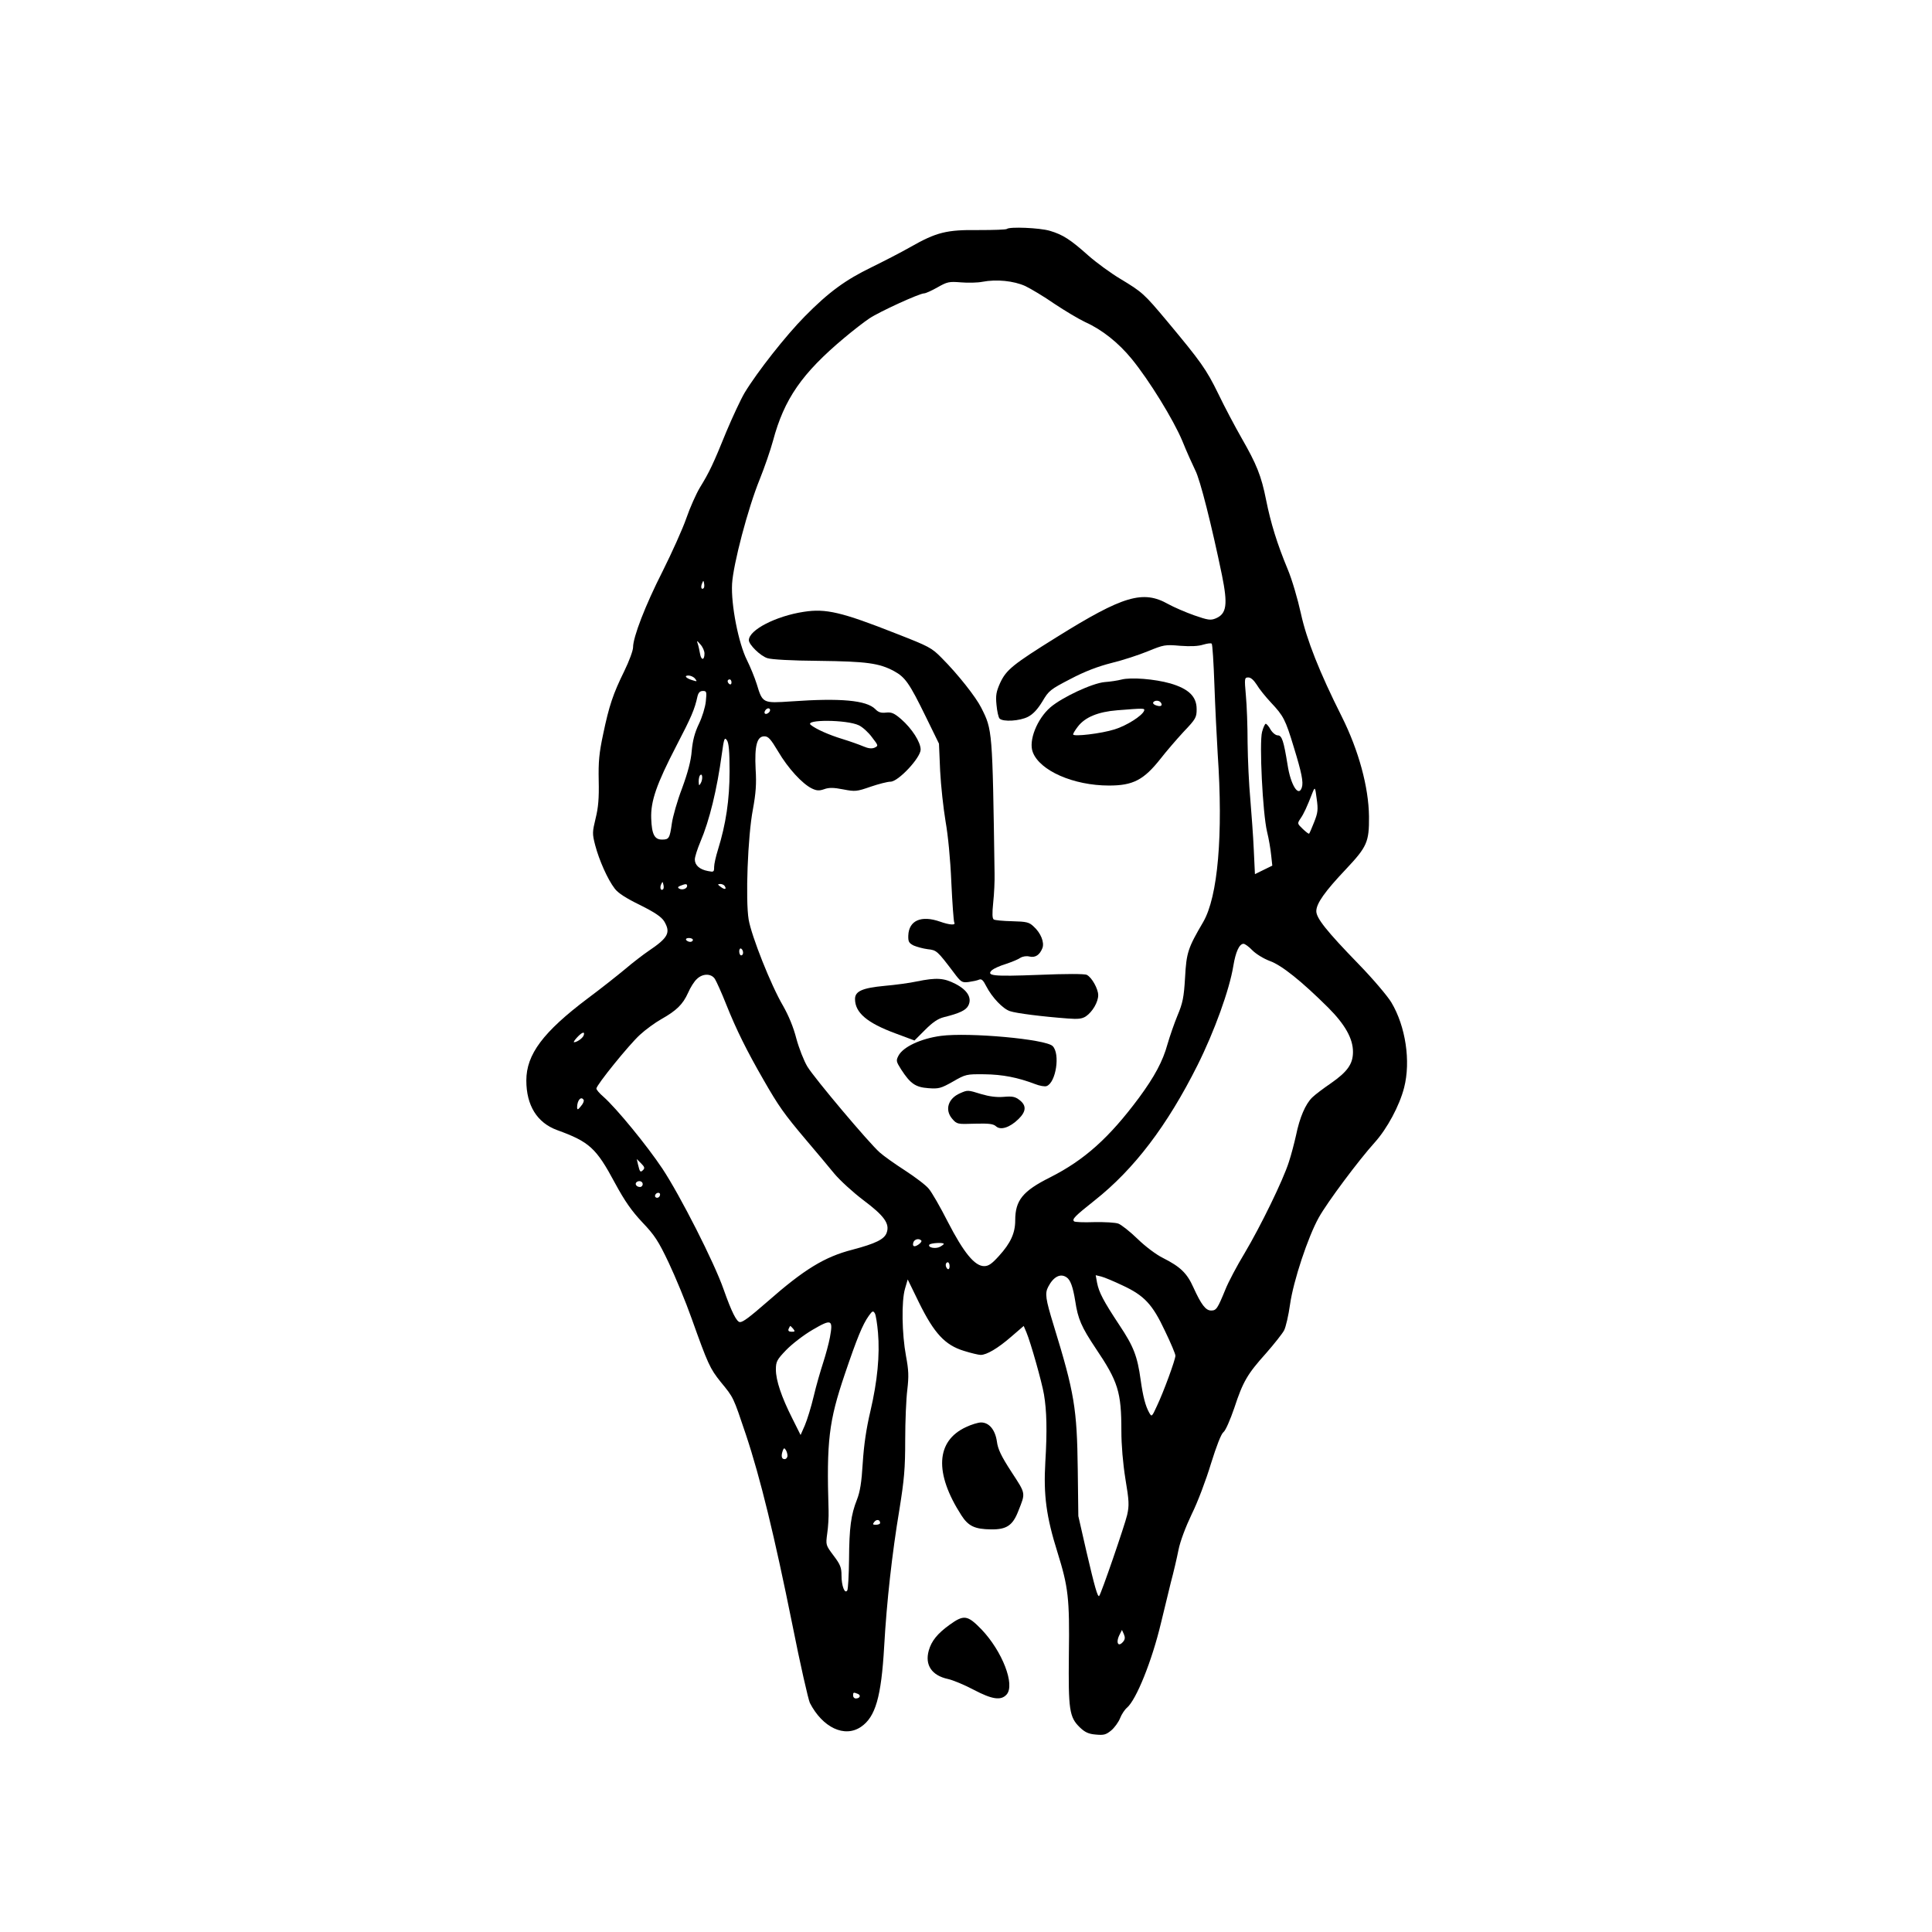
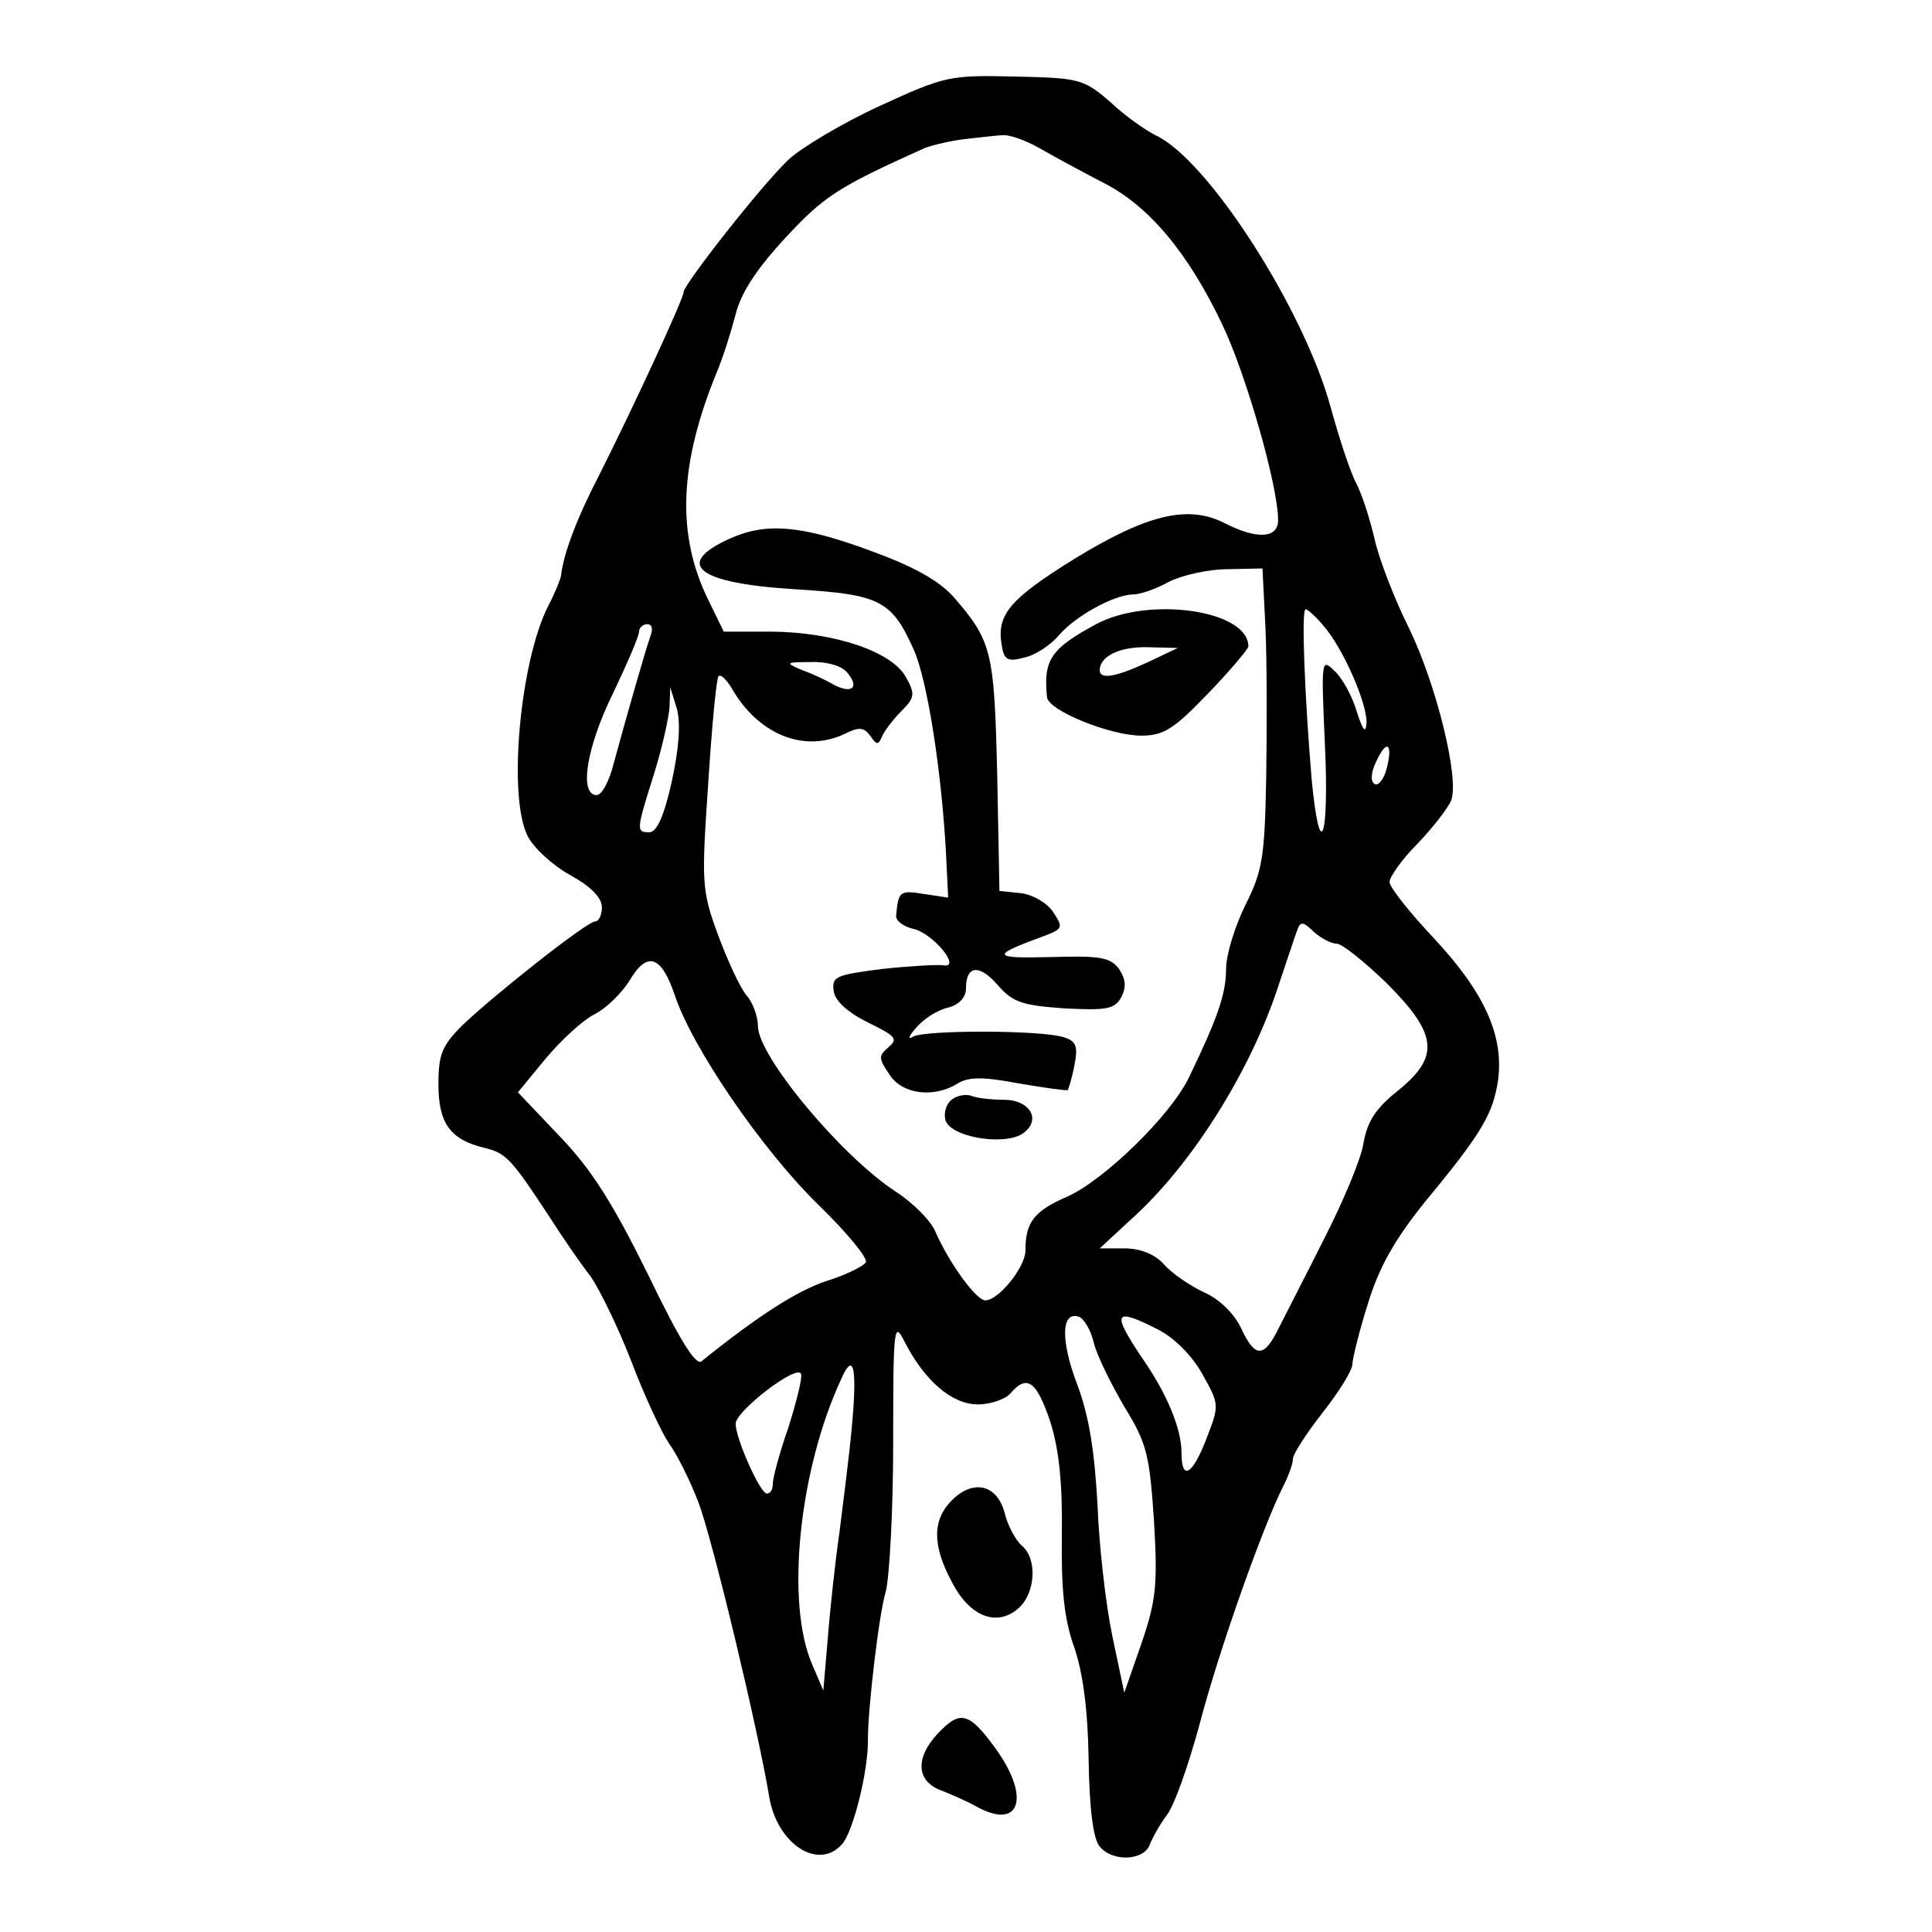
- <svg xmlns="http://www.w3.org/2000/svg" version="1.0" width="1001pt" height="1001pt" viewBox="0 0 1001 1001" preserveAspectRatio="xMidYMid meet">
-   <g transform="translate(0,1001) scale(0.1,-0.1)" fill="#000000" stroke="none">
-     <path d="M5217 8824 c-4 -4 -69 -6 -146 -6 -167 2 -219 -11 -356 -89 -49 -28 -139 -74 -200 -104 -134 -65 -221 -128 -345 -254 -97 -98 -246 -287 -312 -396 -20 -34 -62 -124 -94 -200 -68 -168 -89 -212 -137 -290 -20 -33 -52 -105 -71 -160 -19 -55 -75 -179 -123 -275 -90 -177 -153 -341 -153 -394 0 -16 -20 -71 -45 -122 -59 -120 -79 -180 -110 -328 -21 -98 -25 -143 -23 -241 2 -90 -2 -139 -16 -195 -17 -71 -18 -79 -2 -140 20 -76 64 -176 101 -224 17 -23 59 -50 131 -85 78 -39 110 -61 125 -84 35 -59 22 -85 -82 -155 -25 -17 -79 -58 -120 -93 -41 -34 -128 -103 -194 -152 -231 -174 -318 -290 -318 -425 0 -130 56 -219 159 -257 168 -61 203 -93 300 -274 52 -96 86 -144 142 -204 63 -66 83 -96 137 -210 34 -72 88 -202 118 -287 85 -238 95 -260 151 -330 68 -83 64 -75 131 -274 75 -225 148 -526 240 -982 41 -207 83 -390 91 -407 66 -128 180 -182 265 -124 75 51 105 155 120 416 13 231 41 483 79 710 25 156 30 212 30 361 0 96 5 214 11 260 8 70 7 100 -7 175 -21 113 -24 283 -5 348 l14 48 59 -121 c78 -158 134 -219 232 -249 38 -12 77 -21 87 -21 31 0 89 34 158 94 l65 56 14 -33 c22 -52 80 -257 91 -322 14 -83 17 -186 7 -350 -10 -172 5 -283 63 -468 56 -180 63 -237 59 -529 -3 -286 2 -325 57 -378 26 -25 45 -34 82 -37 42 -4 53 -1 80 21 17 14 38 43 46 63 8 21 25 46 36 55 48 41 129 241 176 438 15 63 38 158 51 210 14 52 32 129 40 170 9 45 37 119 69 186 30 60 74 177 99 260 29 93 53 155 65 164 11 8 35 64 56 125 45 137 68 176 165 284 42 48 84 101 93 118 9 17 23 78 31 135 17 121 93 350 149 450 44 79 206 296 289 388 65 72 129 191 153 285 35 136 8 317 -66 441 -19 32 -95 122 -170 199 -166 171 -219 238 -219 274 0 40 45 103 153 217 110 117 121 141 120 274 -2 152 -53 341 -141 517 -116 231 -182 398 -212 535 -16 73 -46 176 -68 228 -56 135 -88 240 -112 359 -25 126 -49 185 -127 321 -33 58 -88 161 -121 230 -62 127 -90 166 -266 377 -119 142 -127 149 -241 218 -49 29 -124 84 -165 120 -94 84 -133 109 -200 129 -53 16 -210 22 -223 10z m95 -296 c29 -14 98 -55 151 -92 54 -36 126 -79 160 -95 87 -39 172 -107 240 -190 91 -111 217 -316 263 -426 22 -55 53 -123 67 -152 25 -47 85 -286 138 -542 31 -153 25 -201 -32 -225 -27 -11 -40 -9 -112 16 -45 16 -105 42 -134 58 -131 74 -233 44 -578 -171 -228 -142 -261 -169 -293 -237 -20 -45 -24 -64 -19 -114 3 -33 10 -65 16 -71 18 -18 104 -13 147 9 27 14 50 39 75 80 33 56 41 62 145 116 74 39 142 65 213 83 58 14 143 42 189 61 81 33 88 35 167 28 55 -4 94 -2 119 6 21 6 40 9 44 5 4 -3 10 -99 14 -213 4 -114 12 -274 17 -357 29 -421 1 -741 -75 -872 -79 -135 -87 -158 -94 -288 -6 -102 -12 -132 -39 -196 -17 -41 -40 -108 -52 -149 -24 -88 -67 -168 -148 -278 -154 -207 -282 -322 -460 -412 -142 -71 -181 -119 -181 -223 0 -66 -24 -118 -84 -184 -37 -41 -54 -53 -77 -53 -49 0 -106 70 -188 229 -39 77 -84 155 -99 172 -14 18 -70 60 -122 94 -53 34 -112 76 -132 94 -54 47 -338 384 -375 445 -18 30 -43 94 -57 145 -15 59 -40 119 -69 170 -63 107 -163 360 -178 446 -17 100 -5 432 22 572 15 82 19 132 14 208 -6 122 7 170 45 170 21 0 33 -14 72 -79 51 -87 125 -167 174 -191 25 -12 38 -13 64 -4 24 9 49 9 99 -1 62 -12 70 -11 142 14 41 14 88 26 103 26 40 0 155 123 156 166 0 39 -45 109 -101 158 -36 31 -50 37 -78 34 -25 -3 -40 1 -56 18 -46 46 -180 58 -435 40 -148 -10 -149 -10 -179 89 -11 35 -34 91 -51 125 -44 88 -83 287 -77 395 6 102 82 391 143 541 25 62 56 152 69 200 58 217 150 350 370 534 44 37 102 82 129 100 52 35 260 130 284 130 8 0 39 14 69 31 51 29 60 31 122 26 36 -3 86 -2 111 3 73 14 162 5 222 -22z m-1666 -1565 c-11 -11 -17 4 -9 23 7 18 8 18 11 1 2 -10 1 -21 -2 -24z m4 -339 c0 -36 -17 -37 -23 -1 -3 17 -8 41 -12 52 -6 18 -4 17 14 -4 12 -13 21 -34 21 -47z m-49 -130 c12 -15 11 -16 -11 -9 -35 10 -49 25 -23 25 11 0 27 -7 34 -16z m2910 -31 c12 -21 46 -63 74 -93 65 -69 75 -88 118 -230 41 -133 51 -183 42 -210 -17 -53 -58 13 -74 118 -20 123 -29 152 -51 152 -10 0 -27 13 -37 30 -9 17 -21 30 -25 30 -4 0 -13 -19 -19 -42 -15 -55 3 -423 26 -518 9 -36 18 -90 21 -120 l6 -55 -45 -22 -45 -22 -6 127 c-3 70 -12 188 -18 262 -7 74 -13 205 -14 290 0 85 -4 197 -9 248 -8 89 -7 92 13 92 13 0 28 -14 43 -37z m-2721 11 c0 -8 -4 -12 -10 -9 -5 3 -10 10 -10 16 0 5 5 9 10 9 6 0 10 -7 10 -16z m-133 -98 c-3 -30 -19 -82 -36 -117 -22 -46 -32 -86 -37 -139 -4 -52 -20 -112 -50 -194 -25 -65 -48 -147 -53 -182 -11 -78 -15 -84 -51 -84 -39 0 -53 27 -56 110 -3 89 27 176 130 375 78 150 95 189 110 258 5 19 13 27 28 27 19 0 20 -4 15 -54z m333 -45 c0 -12 -20 -25 -27 -18 -7 7 6 27 18 27 5 0 9 -4 9 -9z m460 -79 c19 -9 50 -37 68 -62 33 -43 34 -44 13 -54 -15 -6 -32 -4 -58 7 -21 9 -69 26 -108 38 -69 21 -137 51 -164 73 -37 29 187 28 249 -2z m-670 -238 c0 -148 -19 -274 -60 -406 -11 -35 -20 -75 -20 -90 0 -26 -2 -27 -32 -21 -43 8 -68 30 -68 60 0 13 13 54 29 92 47 110 86 271 111 455 11 80 14 88 26 71 10 -14 14 -56 14 -161z m-149 -61 c-9 -16 -10 -15 -11 8 0 14 3 29 8 33 12 12 14 -22 3 -41z m3178 -202 c-12 -31 -24 -58 -26 -60 -2 -3 -16 8 -33 24 -29 28 -29 28 -12 54 17 24 34 61 63 136 12 29 13 28 21 -34 8 -56 6 -72 -13 -120z m-3373 -348 c-11 -11 -19 6 -11 24 8 17 8 17 12 0 3 -10 2 -21 -1 -24z m124 17 c0 -15 -26 -23 -41 -14 -9 5 -7 10 7 15 27 11 34 10 34 -1z m195 -1 c11 -17 0 -20 -21 -4 -17 13 -17 14 -2 15 9 0 20 -5 23 -11z m-165 -279 c0 -5 -6 -10 -14 -10 -8 0 -18 5 -21 10 -3 6 3 10 14 10 12 0 21 -4 21 -10z m2899 -54 c19 -19 58 -43 90 -55 62 -22 166 -106 302 -241 88 -88 129 -161 129 -230 0 -63 -29 -103 -115 -163 -38 -26 -82 -59 -96 -73 -35 -34 -65 -103 -84 -196 -9 -40 -25 -102 -37 -138 -30 -95 -147 -334 -229 -472 -40 -66 -85 -151 -100 -189 -41 -100 -47 -109 -74 -109 -28 0 -51 30 -92 120 -33 74 -68 107 -157 152 -35 17 -92 60 -132 99 -39 38 -84 73 -99 79 -15 6 -72 9 -126 8 -54 -2 -101 0 -104 4 -12 11 4 27 106 108 205 162 376 387 533 700 88 176 166 392 186 515 12 73 31 115 53 115 7 0 28 -15 46 -34z m-2639 -12 c0 -8 -4 -14 -10 -14 -5 0 -10 9 -10 21 0 11 5 17 10 14 6 -3 10 -13 10 -21z m-146 -136 c8 -13 35 -72 59 -133 52 -130 106 -239 193 -390 78 -136 106 -176 221 -312 50 -59 116 -137 145 -173 30 -36 98 -98 151 -138 108 -81 138 -122 121 -169 -12 -34 -57 -56 -178 -88 -144 -37 -250 -102 -441 -270 -92 -80 -125 -105 -141 -105 -17 0 -43 51 -85 170 -48 138 -225 486 -317 625 -80 120 -238 313 -306 373 -20 17 -36 36 -36 42 0 18 169 227 225 278 29 27 80 64 112 82 78 44 111 76 138 136 12 28 33 61 46 72 30 29 74 29 93 0z m-680 -293 c-6 -15 -35 -35 -50 -35 -4 0 3 11 16 25 26 28 42 33 34 10z m0 -334 c3 -5 -3 -20 -14 -32 -15 -19 -19 -21 -20 -7 0 37 21 61 34 39z m308 -363 c-14 -14 -17 -11 -26 27 l-7 30 22 -22 c18 -18 21 -25 11 -35z m-2 -73 c0 -8 -6 -15 -14 -15 -17 0 -28 14 -19 24 12 12 33 6 33 -9z m90 -53 c0 -13 -12 -22 -22 -16 -10 6 -1 24 13 24 5 0 9 -4 9 -8z m1353 -239 c4 -3 -2 -13 -14 -21 -23 -16 -34 -10 -26 13 7 15 28 20 40 8z m117 -18 c0 -2 -9 -9 -20 -15 -23 -12 -64 -4 -55 11 6 9 75 13 75 4z m30 -116 c0 -11 -4 -17 -10 -14 -5 3 -10 13 -10 21 0 8 5 14 10 14 6 0 10 -9 10 -21z m606 -57 c20 -13 33 -49 45 -123 14 -93 32 -134 106 -245 116 -172 133 -226 133 -427 0 -74 8 -169 21 -250 19 -113 20 -137 9 -186 -12 -52 -135 -410 -145 -420 -8 -7 -23 46 -66 230 l-42 184 -3 243 c-4 314 -17 395 -125 746 -42 137 -46 165 -28 199 27 52 63 71 95 49z m290 -42 c112 -52 155 -97 220 -236 30 -62 54 -119 54 -128 0 -21 -62 -190 -96 -261 -26 -57 -27 -57 -40 -34 -19 34 -32 83 -44 169 -17 123 -36 173 -110 284 -84 127 -106 170 -116 220 l-7 39 29 -7 c16 -4 66 -25 110 -46z m-1267 -244 c10 -117 -3 -252 -39 -406 -22 -93 -34 -177 -40 -270 -6 -101 -14 -149 -30 -190 -31 -78 -40 -145 -41 -311 -1 -81 -5 -152 -9 -159 -13 -21 -30 23 -30 77 0 41 -6 57 -41 103 -41 55 -41 55 -33 115 5 33 8 86 7 118 -11 361 1 462 84 707 63 186 92 257 124 302 19 27 23 28 32 13 5 -9 12 -54 16 -99z m-249 -25 c-6 -32 -22 -91 -35 -131 -13 -40 -36 -118 -49 -174 -13 -55 -34 -123 -46 -151 l-22 -50 -43 86 c-56 111 -85 197 -85 253 0 41 5 51 53 101 29 30 89 77 137 105 99 58 107 54 90 -39z m-190 44 c10 -13 9 -15 -8 -15 -15 0 -20 5 -16 15 4 8 7 15 9 15 1 0 8 -7 15 -15z m-30 -657 c0 -10 -7 -18 -15 -18 -16 0 -19 17 -9 45 5 13 8 14 15 3 5 -7 9 -21 9 -30z m480 -349 c0 -5 -10 -9 -21 -9 -18 0 -19 2 -9 15 12 15 30 12 30 -6z m1260 -614 c-27 -33 -41 -5 -18 38 l11 22 10 -22 c7 -16 6 -27 -3 -38z m-1376 -271 c18 -7 12 -24 -10 -24 -8 0 -14 7 -14 15 0 17 2 18 24 9z" />
-     <path d="M4164 6840 c-144 -22 -284 -94 -284 -147 0 -23 60 -82 96 -93 20 -7 127 -13 267 -14 249 -3 312 -12 389 -53 58 -32 79 -61 165 -237 l68 -139 6 -141 c4 -78 17 -195 28 -261 13 -73 25 -197 30 -316 5 -108 12 -202 15 -208 10 -16 -23 -14 -74 4 -97 34 -161 6 -164 -72 -1 -32 3 -39 28 -52 17 -7 49 -16 73 -19 46 -5 49 -8 134 -120 38 -51 43 -54 77 -50 21 3 45 8 54 12 13 6 22 -2 38 -34 30 -58 86 -117 123 -129 32 -11 166 -28 300 -38 52 -4 73 -2 93 11 34 23 64 74 64 110 0 32 -33 92 -59 105 -10 6 -110 6 -251 0 -237 -9 -272 -5 -240 25 8 7 40 22 70 31 30 10 65 24 76 32 13 8 32 11 48 7 30 -7 53 8 67 44 11 29 -8 78 -46 112 -23 22 -36 25 -111 27 -46 1 -89 5 -95 9 -8 5 -9 29 -3 88 5 45 8 113 7 151 -11 746 -11 743 -69 858 -28 56 -122 175 -205 258 -52 53 -66 60 -235 126 -284 112 -365 131 -480 113z" />
-     <path d="M5810 6489 c-19 -5 -58 -11 -87 -13 -64 -6 -219 -78 -281 -131 -69 -60 -114 -173 -91 -232 36 -96 211 -173 395 -173 125 0 180 29 267 139 28 36 82 99 119 139 64 67 68 75 68 118 0 65 -41 105 -136 133 -81 23 -204 33 -254 20z m205 -120 c10 -15 -1 -22 -24 -14 -12 3 -19 11 -16 16 8 12 32 11 40 -2z m-87 -41 c-9 -26 -91 -78 -153 -97 -69 -22 -215 -39 -215 -26 0 5 11 23 25 41 37 48 104 76 204 84 138 11 143 11 139 -2z" />
-     <path d="M4750 4925 c-36 -8 -111 -18 -168 -23 -115 -11 -152 -28 -152 -68 0 -71 63 -124 209 -178 l99 -37 55 55 c39 39 66 58 98 66 81 20 114 36 126 60 20 39 -4 80 -66 112 -60 31 -98 34 -201 13z" />
-     <path d="M4875 4643 c-104 -14 -196 -57 -220 -103 -13 -25 -12 -30 14 -71 48 -74 74 -92 141 -97 54 -4 65 -1 127 34 66 38 70 39 163 38 95 -1 174 -17 261 -50 25 -10 53 -15 62 -11 48 18 71 167 31 207 -35 36 -434 72 -579 53z" />
-     <path d="M4975 4346 c-63 -27 -81 -86 -42 -132 25 -29 27 -29 118 -26 74 2 96 -1 110 -14 24 -21 71 -6 116 38 40 39 42 70 6 98 -23 18 -37 21 -83 17 -37 -3 -74 2 -115 14 -71 22 -71 22 -110 5z" />
-     <path d="M5005 2616 c-156 -72 -165 -238 -24 -457 36 -56 69 -72 154 -73 80 -1 112 20 141 95 38 96 40 87 -35 202 -54 83 -71 119 -76 159 -9 60 -40 98 -82 98 -15 0 -51 -11 -78 -24z" />
-     <path d="M4919 1591 c-62 -45 -93 -83 -107 -133 -21 -75 16 -129 99 -147 27 -6 87 -31 134 -56 95 -50 141 -57 170 -25 46 50 -22 225 -130 338 -73 75 -91 77 -166 23z" />
+ <svg xmlns="http://www.w3.org/2000/svg" version="1.0" width="260pt" height="260pt" viewBox="0 0 260 260" preserveAspectRatio="xMidYMid meet">
+   <g transform="translate(0,260) scale(0.1,-0.1)" fill="#000000" stroke="none">
+     <path d="M1183 2457 c-50 -23 -105 -56 -122 -72 -36 -34 -141 -168 -141 -178 0 -9 -70 -160 -114 -247 -30 -58 -48 -106 -51 -135 -1 -5 -8 -23 -17 -40 -38 -74 -55 -256 -28 -310 8 -16 34 -40 58 -53 27 -15 42 -30 42 -43 0 -10 -4 -19 -9 -19 -11 0 -135 -98 -179 -140 -27 -27 -32 -39 -32 -79 0 -53 16 -75 63 -86 28 -7 35 -14 88 -95 16 -25 40 -60 54 -78 13 -19 38 -71 55 -115 17 -45 40 -94 50 -109 11 -15 29 -51 40 -80 19 -50 80 -305 95 -395 10 -64 66 -101 98 -65 15 16 36 100 35 142 0 41 15 169 24 198 5 19 10 109 10 200 0 156 1 165 15 137 27 -53 64 -85 99 -85 17 0 37 7 44 15 22 26 35 16 53 -37 12 -37 17 -83 16 -153 -1 -73 3 -113 16 -150 12 -34 19 -84 20 -152 1 -66 6 -108 15 -118 17 -21 59 -19 67 2 4 10 14 28 23 40 10 12 30 69 45 125 26 99 85 265 112 318 7 14 13 30 13 37 0 6 18 34 40 62 22 28 40 57 40 65 0 7 9 44 21 82 15 49 36 86 77 137 77 93 91 118 98 163 8 60 -18 118 -86 191 -33 35 -60 69 -60 76 0 7 17 31 38 52 21 22 41 48 45 58 11 30 -20 156 -57 232 -19 38 -40 92 -46 119 -6 26 -17 61 -25 76 -8 15 -23 61 -34 101 -36 133 -166 335 -236 367 -12 6 -40 25 -60 44 -37 32 -42 33 -129 35 -88 2 -94 1 -183 -40z m217 -57 c19 -11 58 -32 85 -46 61 -31 114 -94 160 -191 32 -67 75 -217 75 -263 0 -25 -29 -26 -72 -4 -49 25 -104 12 -202 -48 -87 -54 -105 -75 -98 -116 3 -20 8 -23 30 -17 15 3 36 17 47 30 22 26 75 55 100 55 9 0 30 7 48 17 18 9 53 17 79 17 l47 1 4 -80 c2 -44 2 -134 1 -201 -2 -108 -5 -126 -28 -172 -14 -28 -26 -67 -26 -86 0 -33 -11 -65 -49 -144 -24 -52 -115 -140 -164 -162 -46 -20 -57 -35 -57 -73 0 -22 -36 -67 -54 -67 -12 0 -48 49 -67 92 -6 15 -30 39 -53 54 -74 48 -186 183 -186 223 0 13 -7 32 -15 41 -8 9 -25 45 -38 80 -23 62 -23 71 -14 205 5 77 11 142 14 145 3 3 10 -4 17 -15 36 -64 99 -89 154 -62 18 9 25 8 33 -3 9 -13 11 -13 16 -1 3 7 15 23 26 34 18 18 19 23 6 46 -19 34 -95 60 -180 61 l-65 0 -21 43 c-43 88 -39 183 12 307 8 19 19 54 25 77 7 29 29 62 67 103 52 56 70 68 188 121 11 4 36 10 55 12 19 2 42 5 50 5 8 1 31 -7 50 -18z m381 -642 c27 -31 59 -105 58 -131 -1 -15 -5 -10 -13 15 -6 21 -20 46 -30 55 -18 18 -18 15 -13 -99 6 -129 -7 -162 -18 -45 -9 108 -14 227 -8 227 3 0 14 -10 24 -22z m-906 -15 c-7 -20 -31 -104 -49 -170 -6 -24 -16 -43 -23 -43 -24 0 -14 64 22 137 19 40 35 77 35 83 0 5 5 10 11 10 7 0 8 -7 4 -17z m265 -48 c17 -20 7 -29 -17 -17 -10 6 -29 15 -43 20 -24 10 -23 11 11 11 21 1 42 -5 49 -14z m-236 -147 c-10 -45 -20 -68 -30 -68 -18 0 -18 2 6 78 11 35 20 76 21 90 l1 27 9 -29 c5 -20 3 -52 -7 -98z m962 17 c-4 -14 -11 -23 -16 -20 -6 3 -5 16 2 30 14 31 23 25 14 -10z m-67 -235 c7 0 37 -24 67 -53 69 -69 72 -99 15 -145 -29 -23 -41 -41 -46 -70 -3 -21 -27 -78 -52 -127 -25 -50 -53 -104 -62 -122 -20 -41 -32 -41 -51 0 -9 19 -29 39 -50 48 -19 9 -44 26 -54 38 -12 13 -31 21 -53 21 l-33 0 41 38 c82 73 162 200 200 317 11 33 22 66 25 74 4 11 8 11 22 -3 10 -9 24 -16 31 -16z m-891 -69 c23 -70 117 -208 194 -283 38 -37 67 -72 63 -77 -3 -5 -27 -17 -53 -25 -39 -13 -91 -46 -168 -108 -8 -6 -30 30 -72 117 -47 95 -75 140 -118 185 l-57 60 37 45 c21 25 50 52 66 60 16 8 37 29 47 45 24 41 43 34 61 -19z m564 -468 c4 -17 23 -55 41 -86 31 -50 34 -66 40 -154 5 -85 3 -107 -17 -165 l-23 -66 -16 76 c-9 43 -18 122 -20 177 -4 71 -11 118 -27 161 -23 60 -22 100 2 92 7 -3 16 -18 20 -35z m86 18 c22 -11 46 -35 60 -60 23 -41 23 -42 6 -86 -19 -50 -34 -59 -34 -20 0 32 -19 79 -54 129 -40 60 -37 67 22 37z m-412 -135 c-3 -34 -11 -95 -16 -136 -6 -41 -13 -106 -16 -145 l-6 -70 -15 35 c-36 83 -18 261 39 384 17 39 22 15 14 -68z m-85 3 c-12 -34 -21 -68 -21 -76 0 -7 -3 -13 -8 -13 -9 0 -42 74 -42 94 0 17 83 81 88 67 2 -5 -6 -37 -17 -72z" />
+     <path d="M984 1876 c-79 -35 -46 -61 86 -69 115 -7 130 -15 160 -82 18 -41 37 -162 43 -272 l3 -61 -33 5 c-32 5 -34 4 -37 -29 -1 -7 10 -15 23 -18 27 -6 66 -54 40 -49 -8 1 -45 -1 -82 -5 -62 -8 -68 -10 -65 -30 2 -13 18 -28 46 -42 37 -18 41 -22 28 -33 -14 -12 -14 -15 1 -37 17 -27 60 -32 92 -12 15 9 34 9 82 0 35 -6 64 -10 66 -9 1 2 6 17 9 34 5 25 2 32 -14 37 -30 10 -187 10 -203 1 -8 -5 -6 1 4 12 10 12 29 24 43 27 15 4 24 14 24 26 0 31 18 33 43 4 20 -23 33 -27 89 -31 58 -3 68 -1 77 15 7 14 6 24 -3 38 -12 16 -26 18 -93 16 -79 -2 -80 2 -9 28 27 10 27 12 13 33 -8 12 -27 23 -43 25 l-29 3 -3 157 c-4 166 -7 179 -59 239 -20 22 -54 41 -112 62 -92 34 -139 38 -187 17z" />
+     <path d="M1475 1760 c-61 -33 -71 -48 -66 -98 1 -18 85 -52 127 -52 30 0 44 9 90 57 30 31 54 60 54 63 0 49 -134 68 -205 30z m70 -51 c-43 -20 -65 -24 -65 -11 0 19 27 32 65 31 l40 -1 -40 -19z" />
+     <path d="M1282 1121 c-8 -5 -12 -17 -10 -27 4 -24 80 -37 105 -19 25 18 9 45 -26 45 -16 0 -35 2 -43 5 -7 3 -19 1 -26 -4z" />
+     <path d="M1281 581 c-26 -26 -27 -60 0 -110 24 -47 61 -61 90 -35 23 21 25 67 4 84 -8 7 -19 27 -23 44 -10 38 -42 46 -71 17z" />
+     <path d="M1262 267 c-31 -33 -29 -65 6 -77 15 -6 35 -15 44 -20 61 -35 76 11 27 78 -35 48 -47 51 -77 19z" />
  </g>
</svg>
